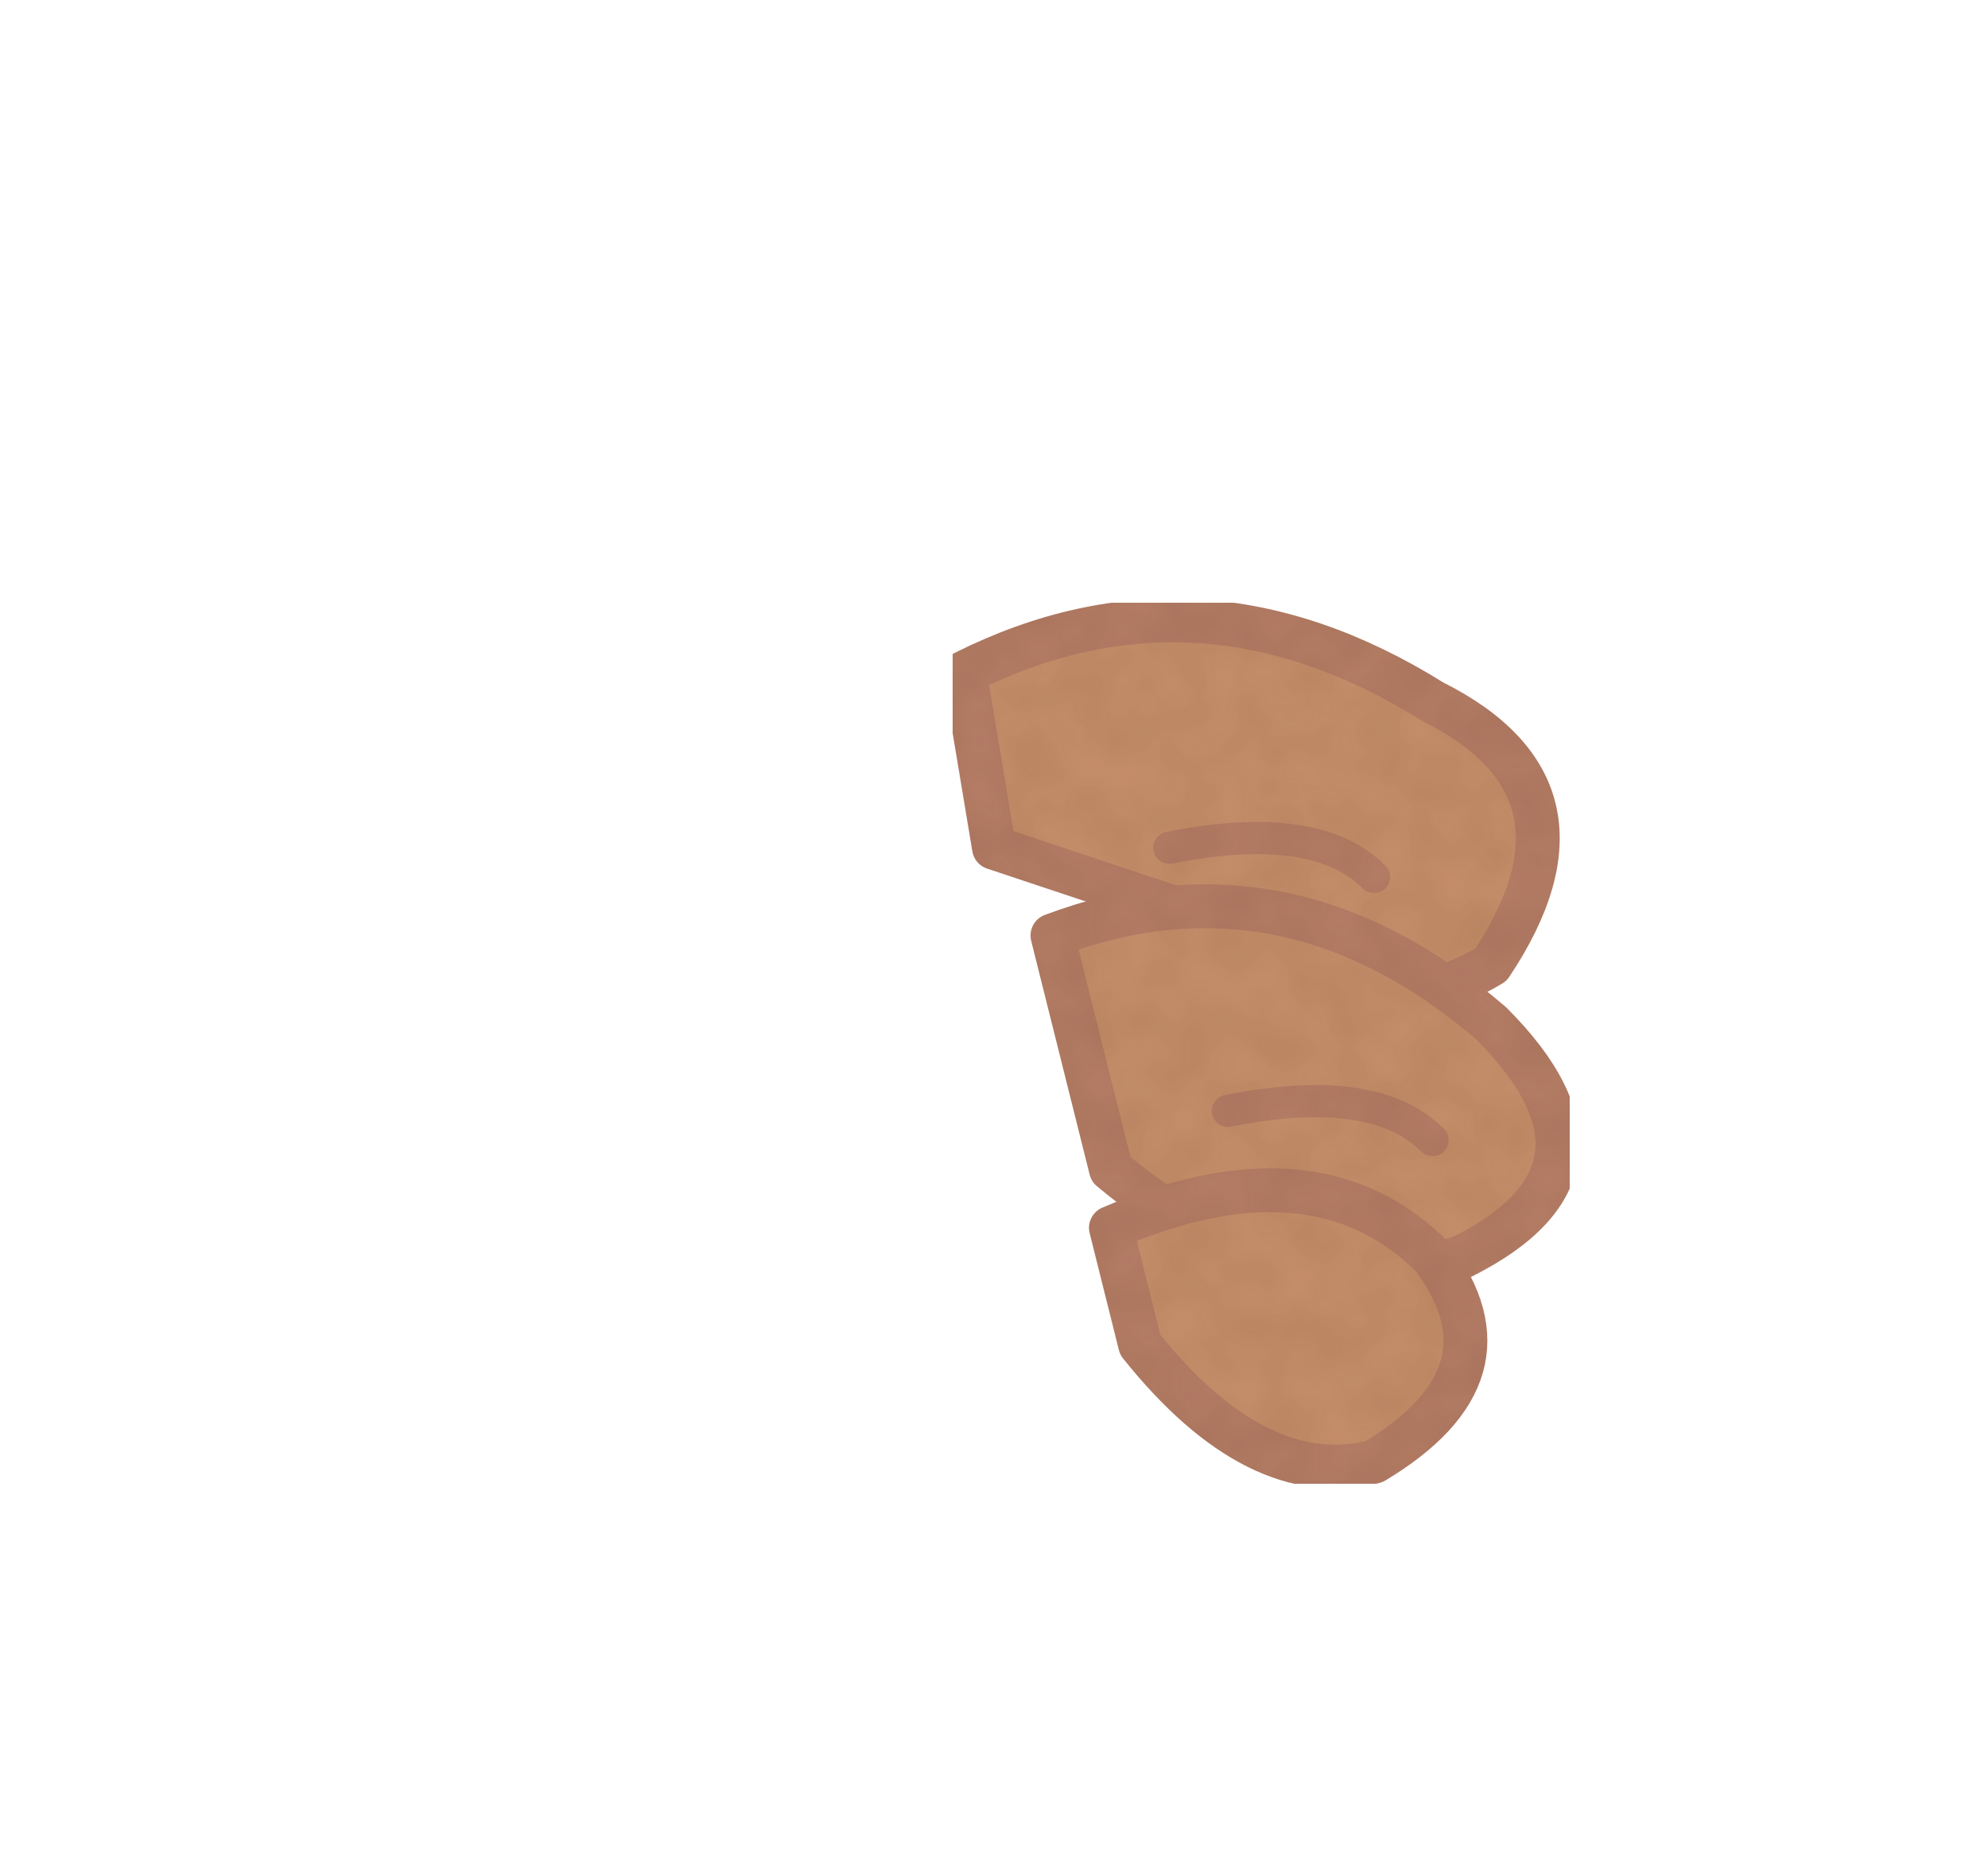
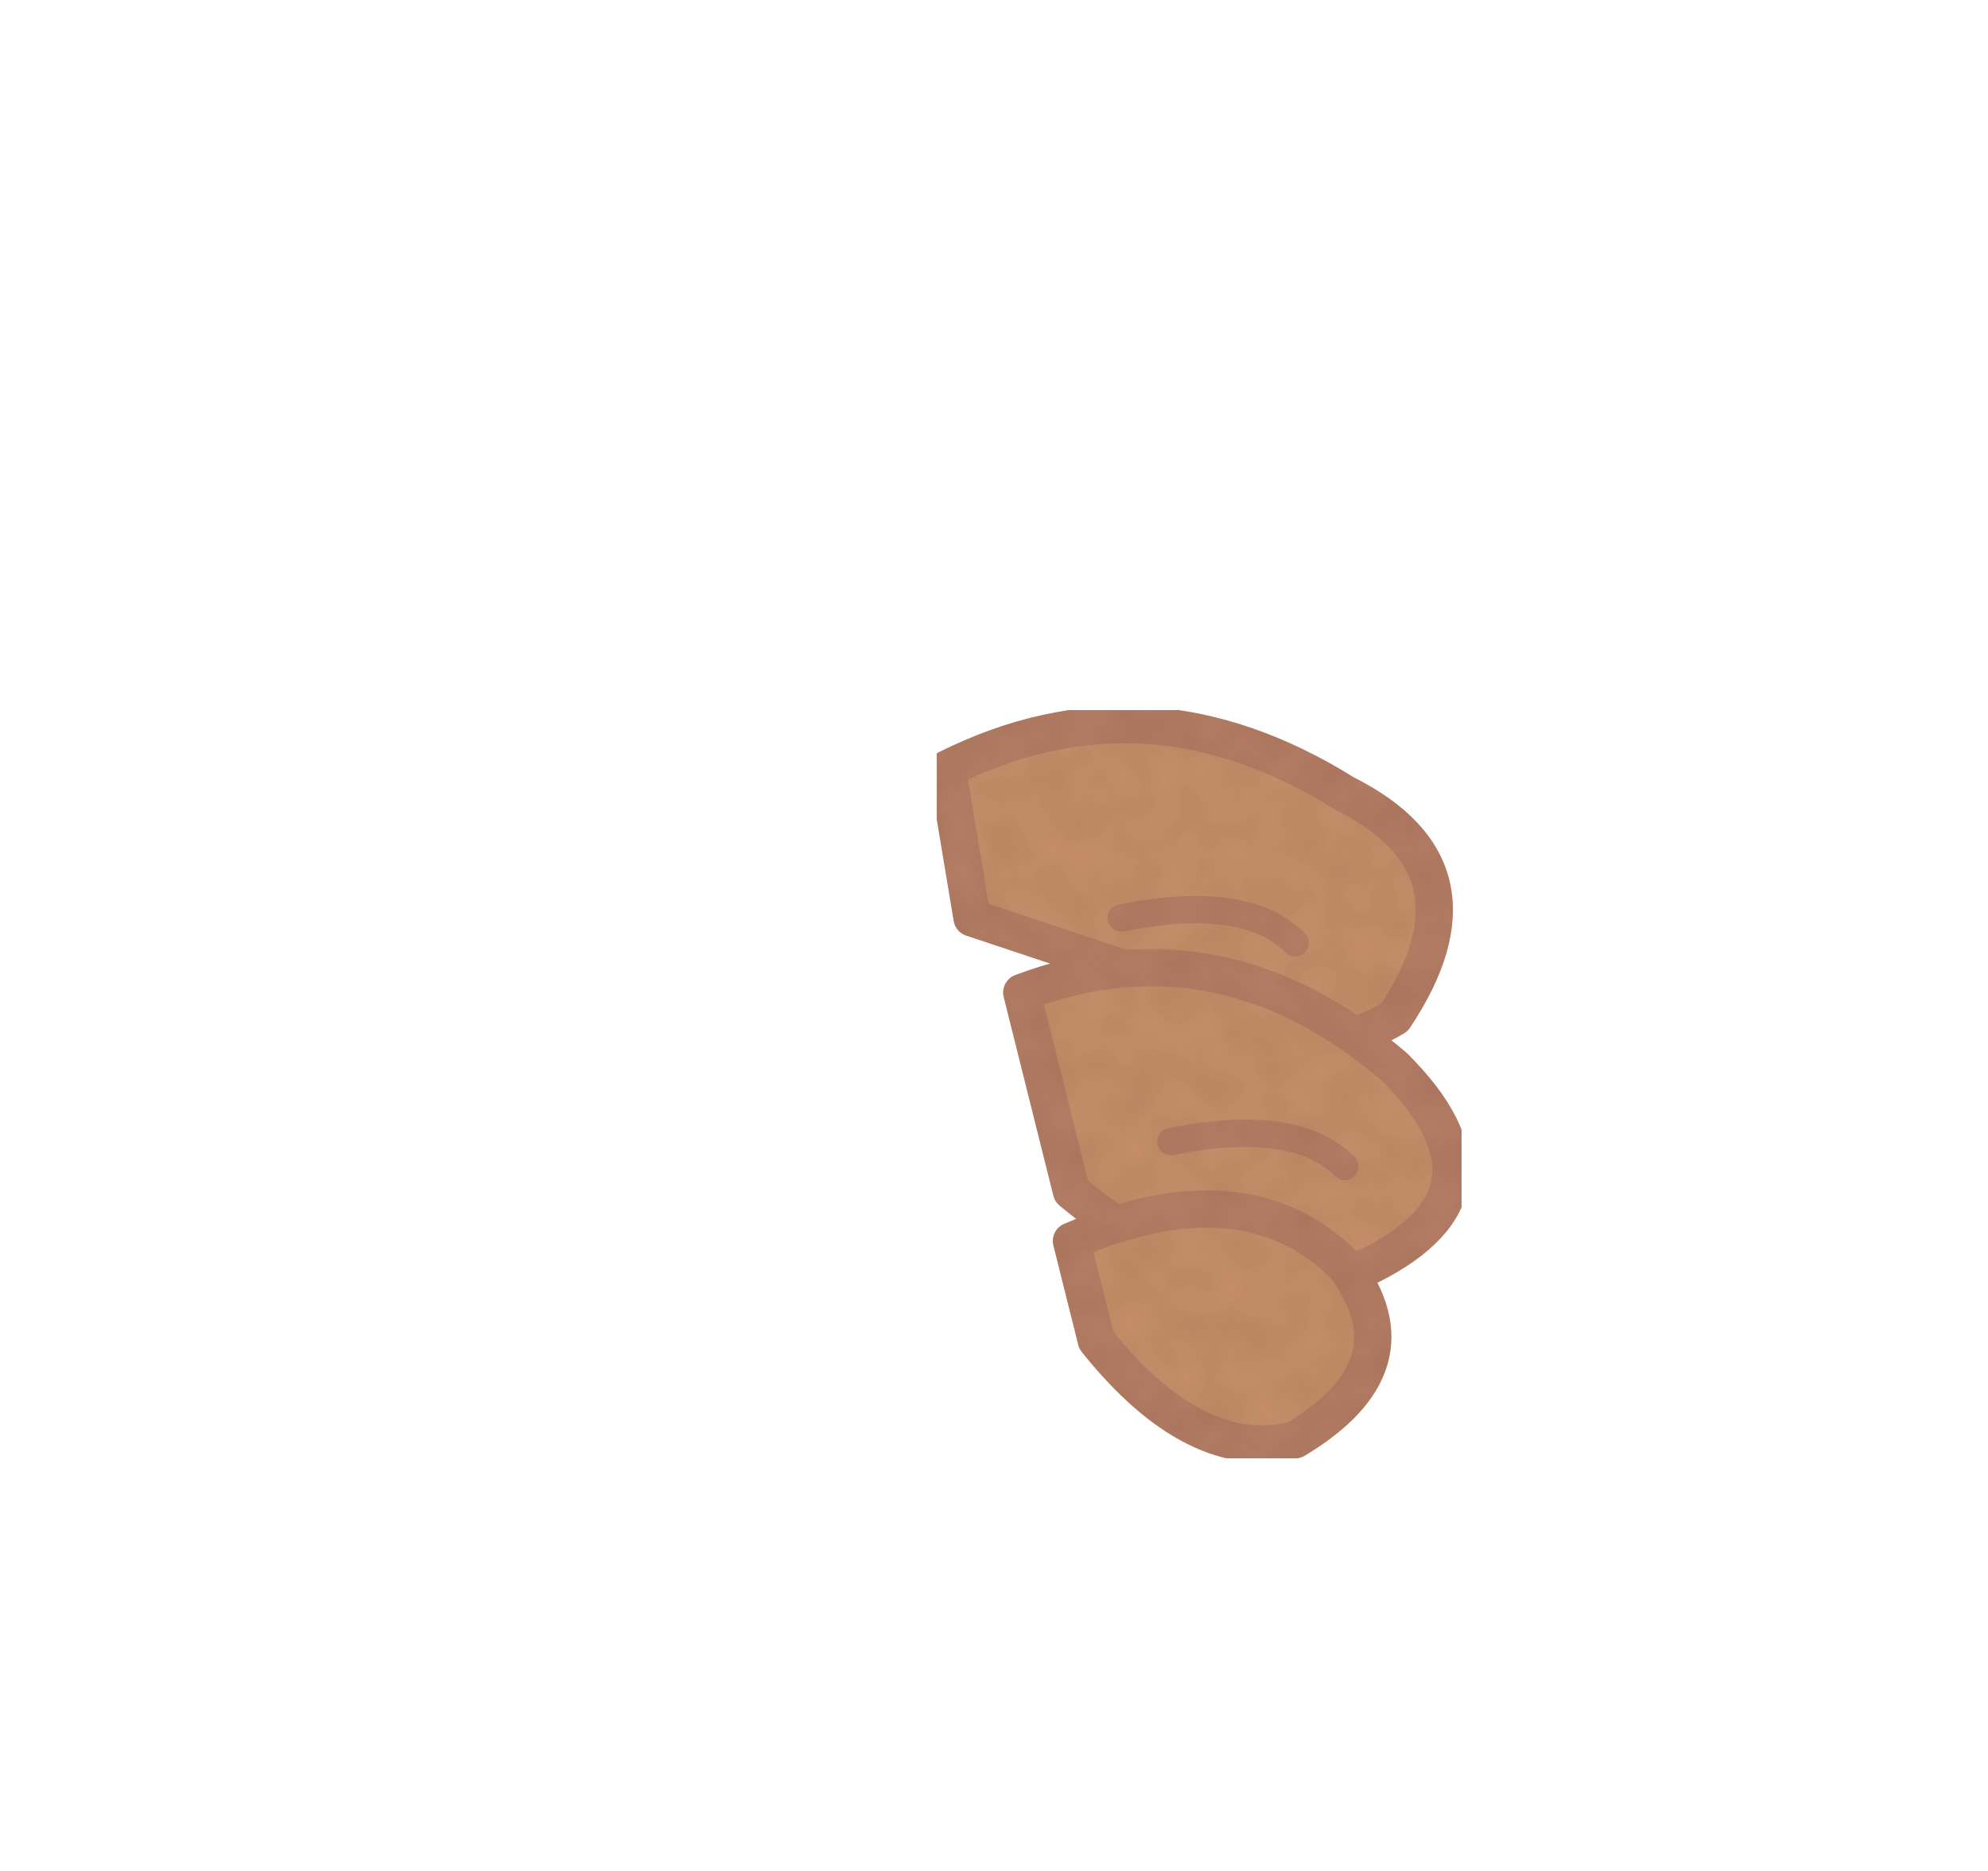
<svg xmlns="http://www.w3.org/2000/svg" width="68" height="64" viewBox="0 0 68 64">
  <defs>
    <filter id="paper" x="-2%" y="-2%" width="104%" height="104%" color-interpolation-filters="sRGB">
      <feTurbulence type="fractalNoise" baseFrequency=".58" numOctaves="2" seed="31" result="noise" />
      <feColorMatrix in="noise" type="matrix" values="0 0 0 0 .22 0 0 0 0 .18 0 0 0 0 .12 0 0 0 .13 0" />
      <feComposite in2="SourceAlpha" operator="in" result="grain" />
      <feBlend in="SourceGraphic" in2="grain" mode="soft-light" />
    </filter>
  </defs>
-   <g filter="url(#paper)">
-     <path d="M33 23Q41 19 49 24Q55 27 51 33Q46 36 40 31L34 29Z" fill="#c68f6b" stroke="#b57d66" stroke-width="1.5" stroke-linecap="round" stroke-linejoin="round" />
-     <path d="M36 32Q44 29 51 35Q56 40 50 43Q44 45 38 40Z" fill="#c68f6b" stroke="#b57d66" stroke-width="1.5" stroke-linecap="round" stroke-linejoin="round" />
-     <path d="M38 42Q45 39 49 43Q52 47 47 50Q43 51 39 46Z" fill="#c68f6b" stroke="#b57d66" stroke-width="1.5" stroke-linecap="round" stroke-linejoin="round" />
-     <path d="M40 29Q45 28 47 30M42 38Q47 37 49 39" fill="none" stroke="#b57d66" stroke-width="1.1" stroke-linecap="round" stroke-linejoin="round" />
+   <g transform="translate(29 45) scale(0.85) translate(-29 -45)">
+     <g filter="url(#paper)">
+       <path d="M33 23Q41 19 49 24Q55 27 51 33Q46 36 40 31L34 29Z" fill="#c68f6b" stroke="#b57d66" stroke-width="1.5" stroke-linecap="round" stroke-linejoin="round" />
+       <path d="M36 32Q44 29 51 35Q56 40 50 43Q44 45 38 40Z" fill="#c68f6b" stroke="#b57d66" stroke-width="1.5" stroke-linecap="round" stroke-linejoin="round" />
+       <path d="M38 42Q45 39 49 43Q52 47 47 50Q43 51 39 46Z" fill="#c68f6b" stroke="#b57d66" stroke-width="1.5" stroke-linecap="round" stroke-linejoin="round" />
+       <path d="M40 29Q45 28 47 30M42 38Q47 37 49 39" fill="none" stroke="#b57d66" stroke-width="1.1" stroke-linecap="round" stroke-linejoin="round" />
+     </g>
  </g>
</svg>
